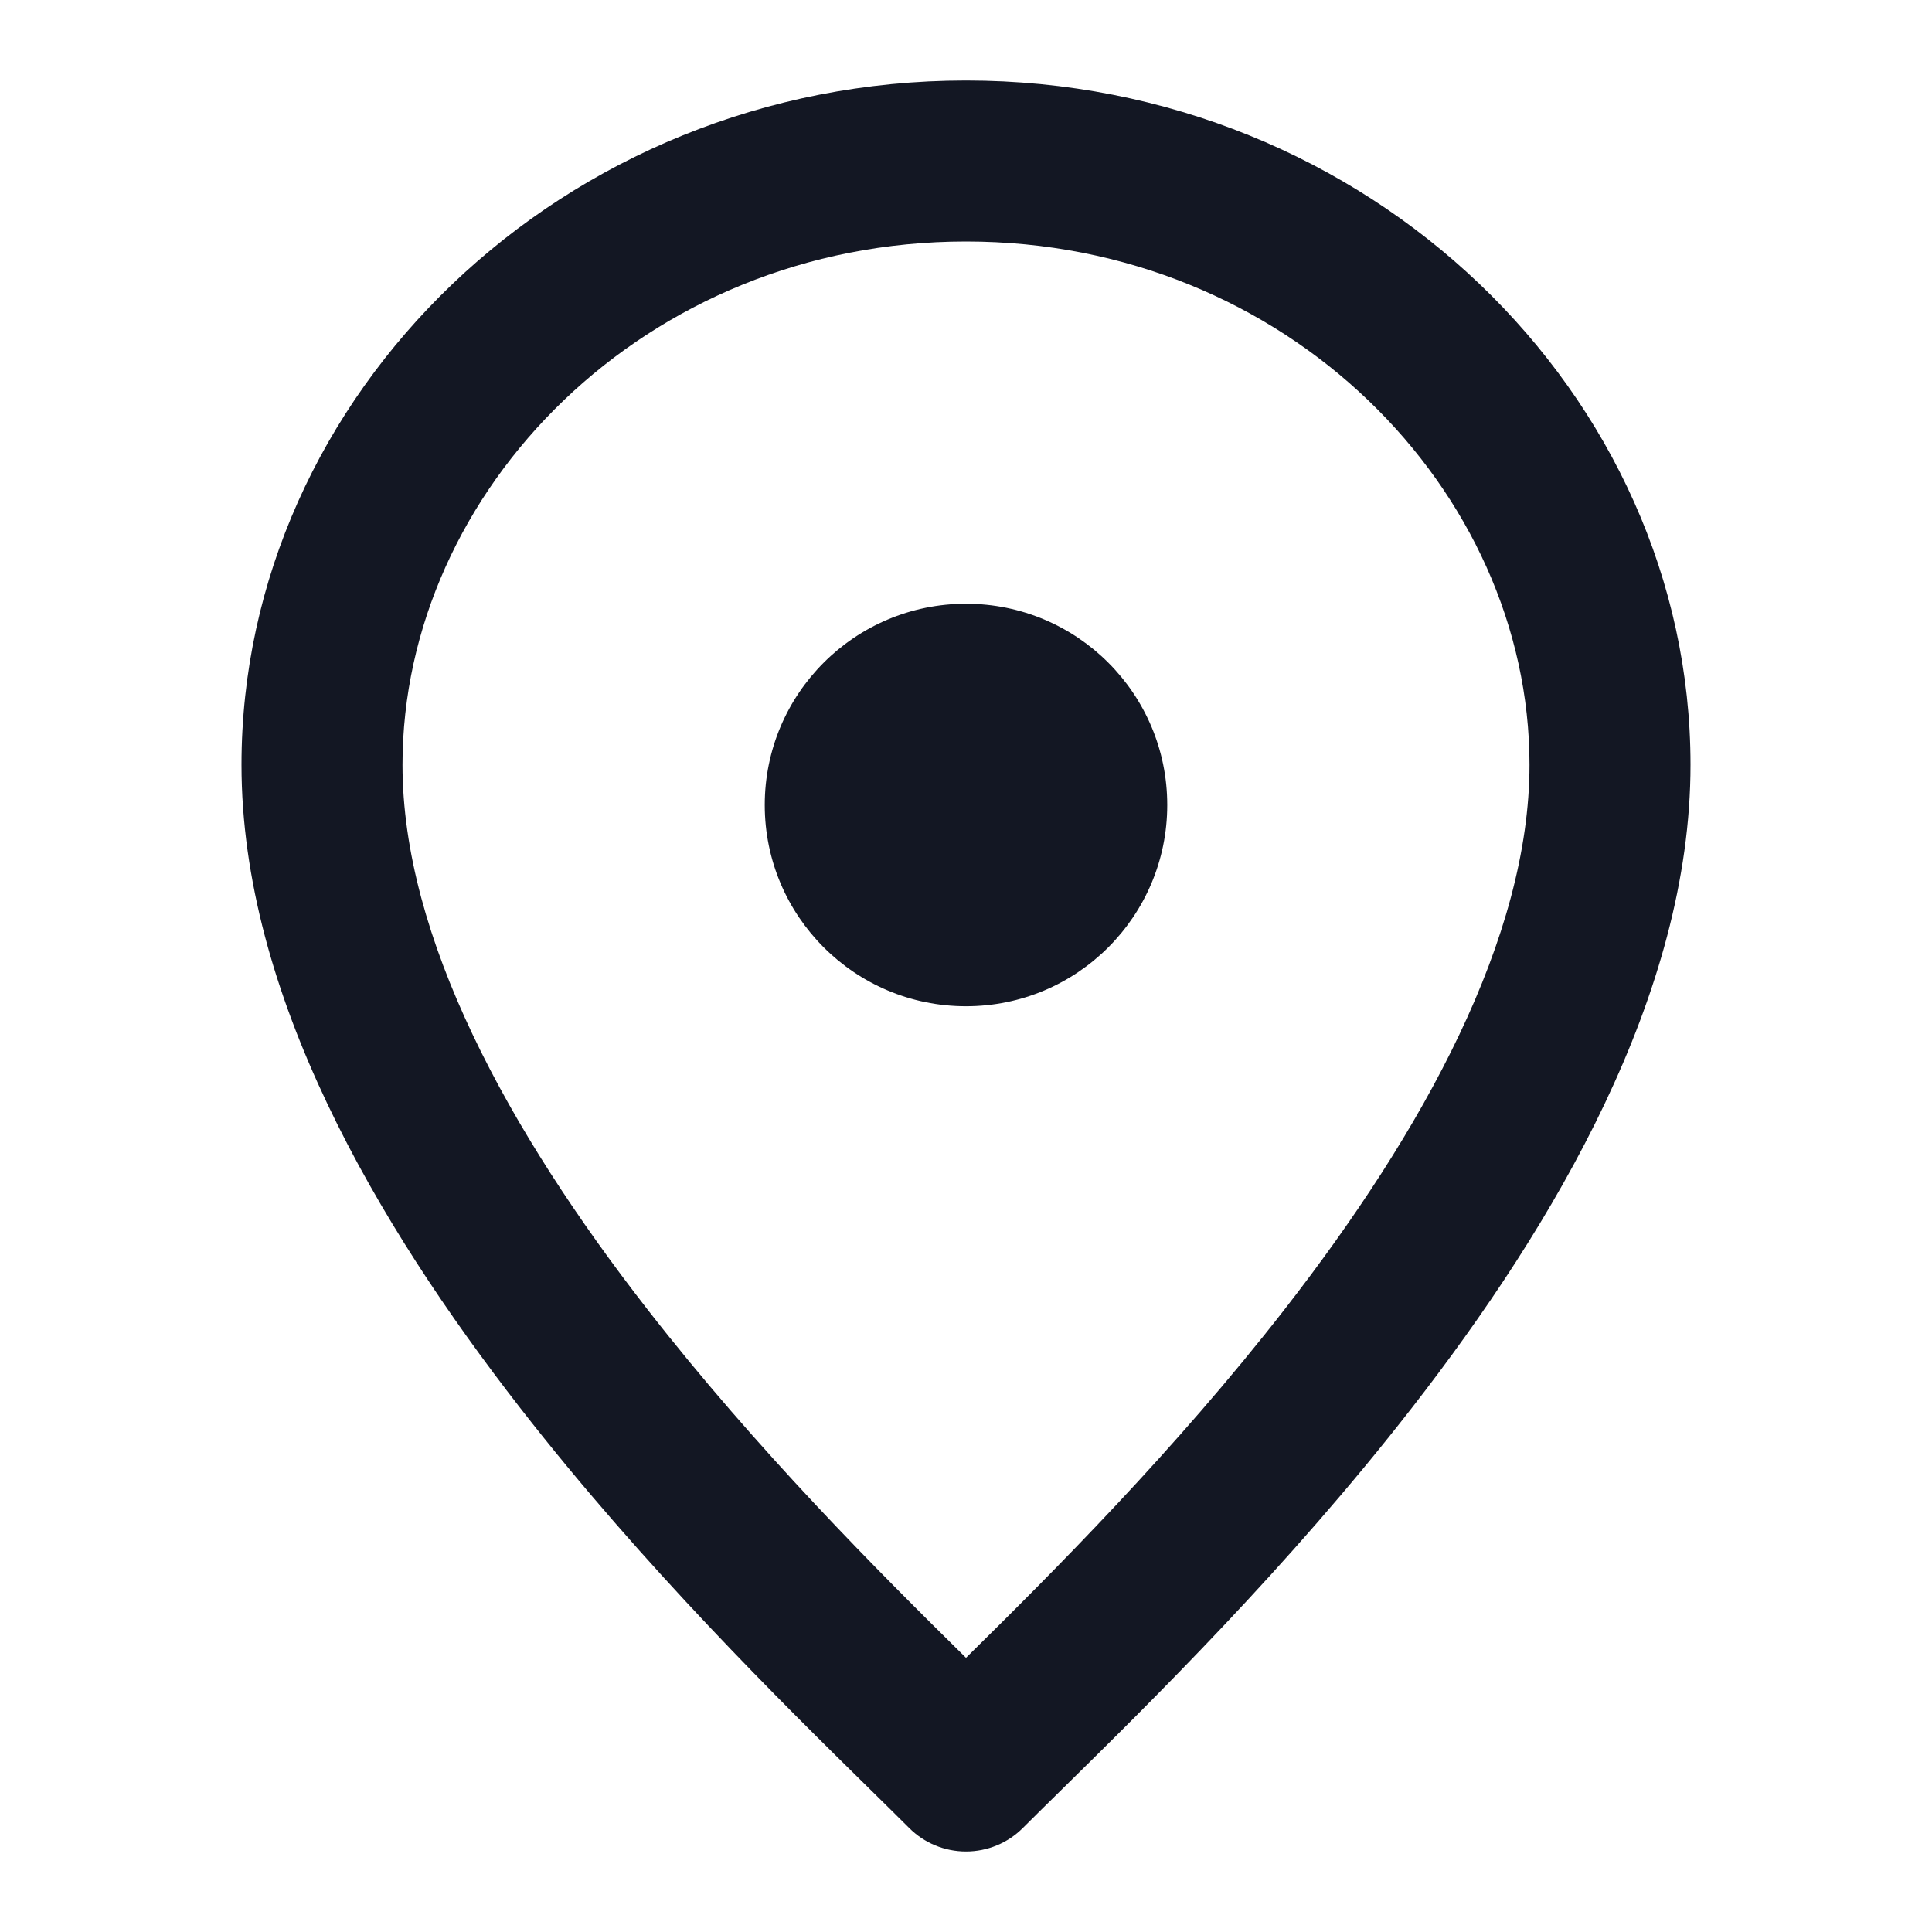
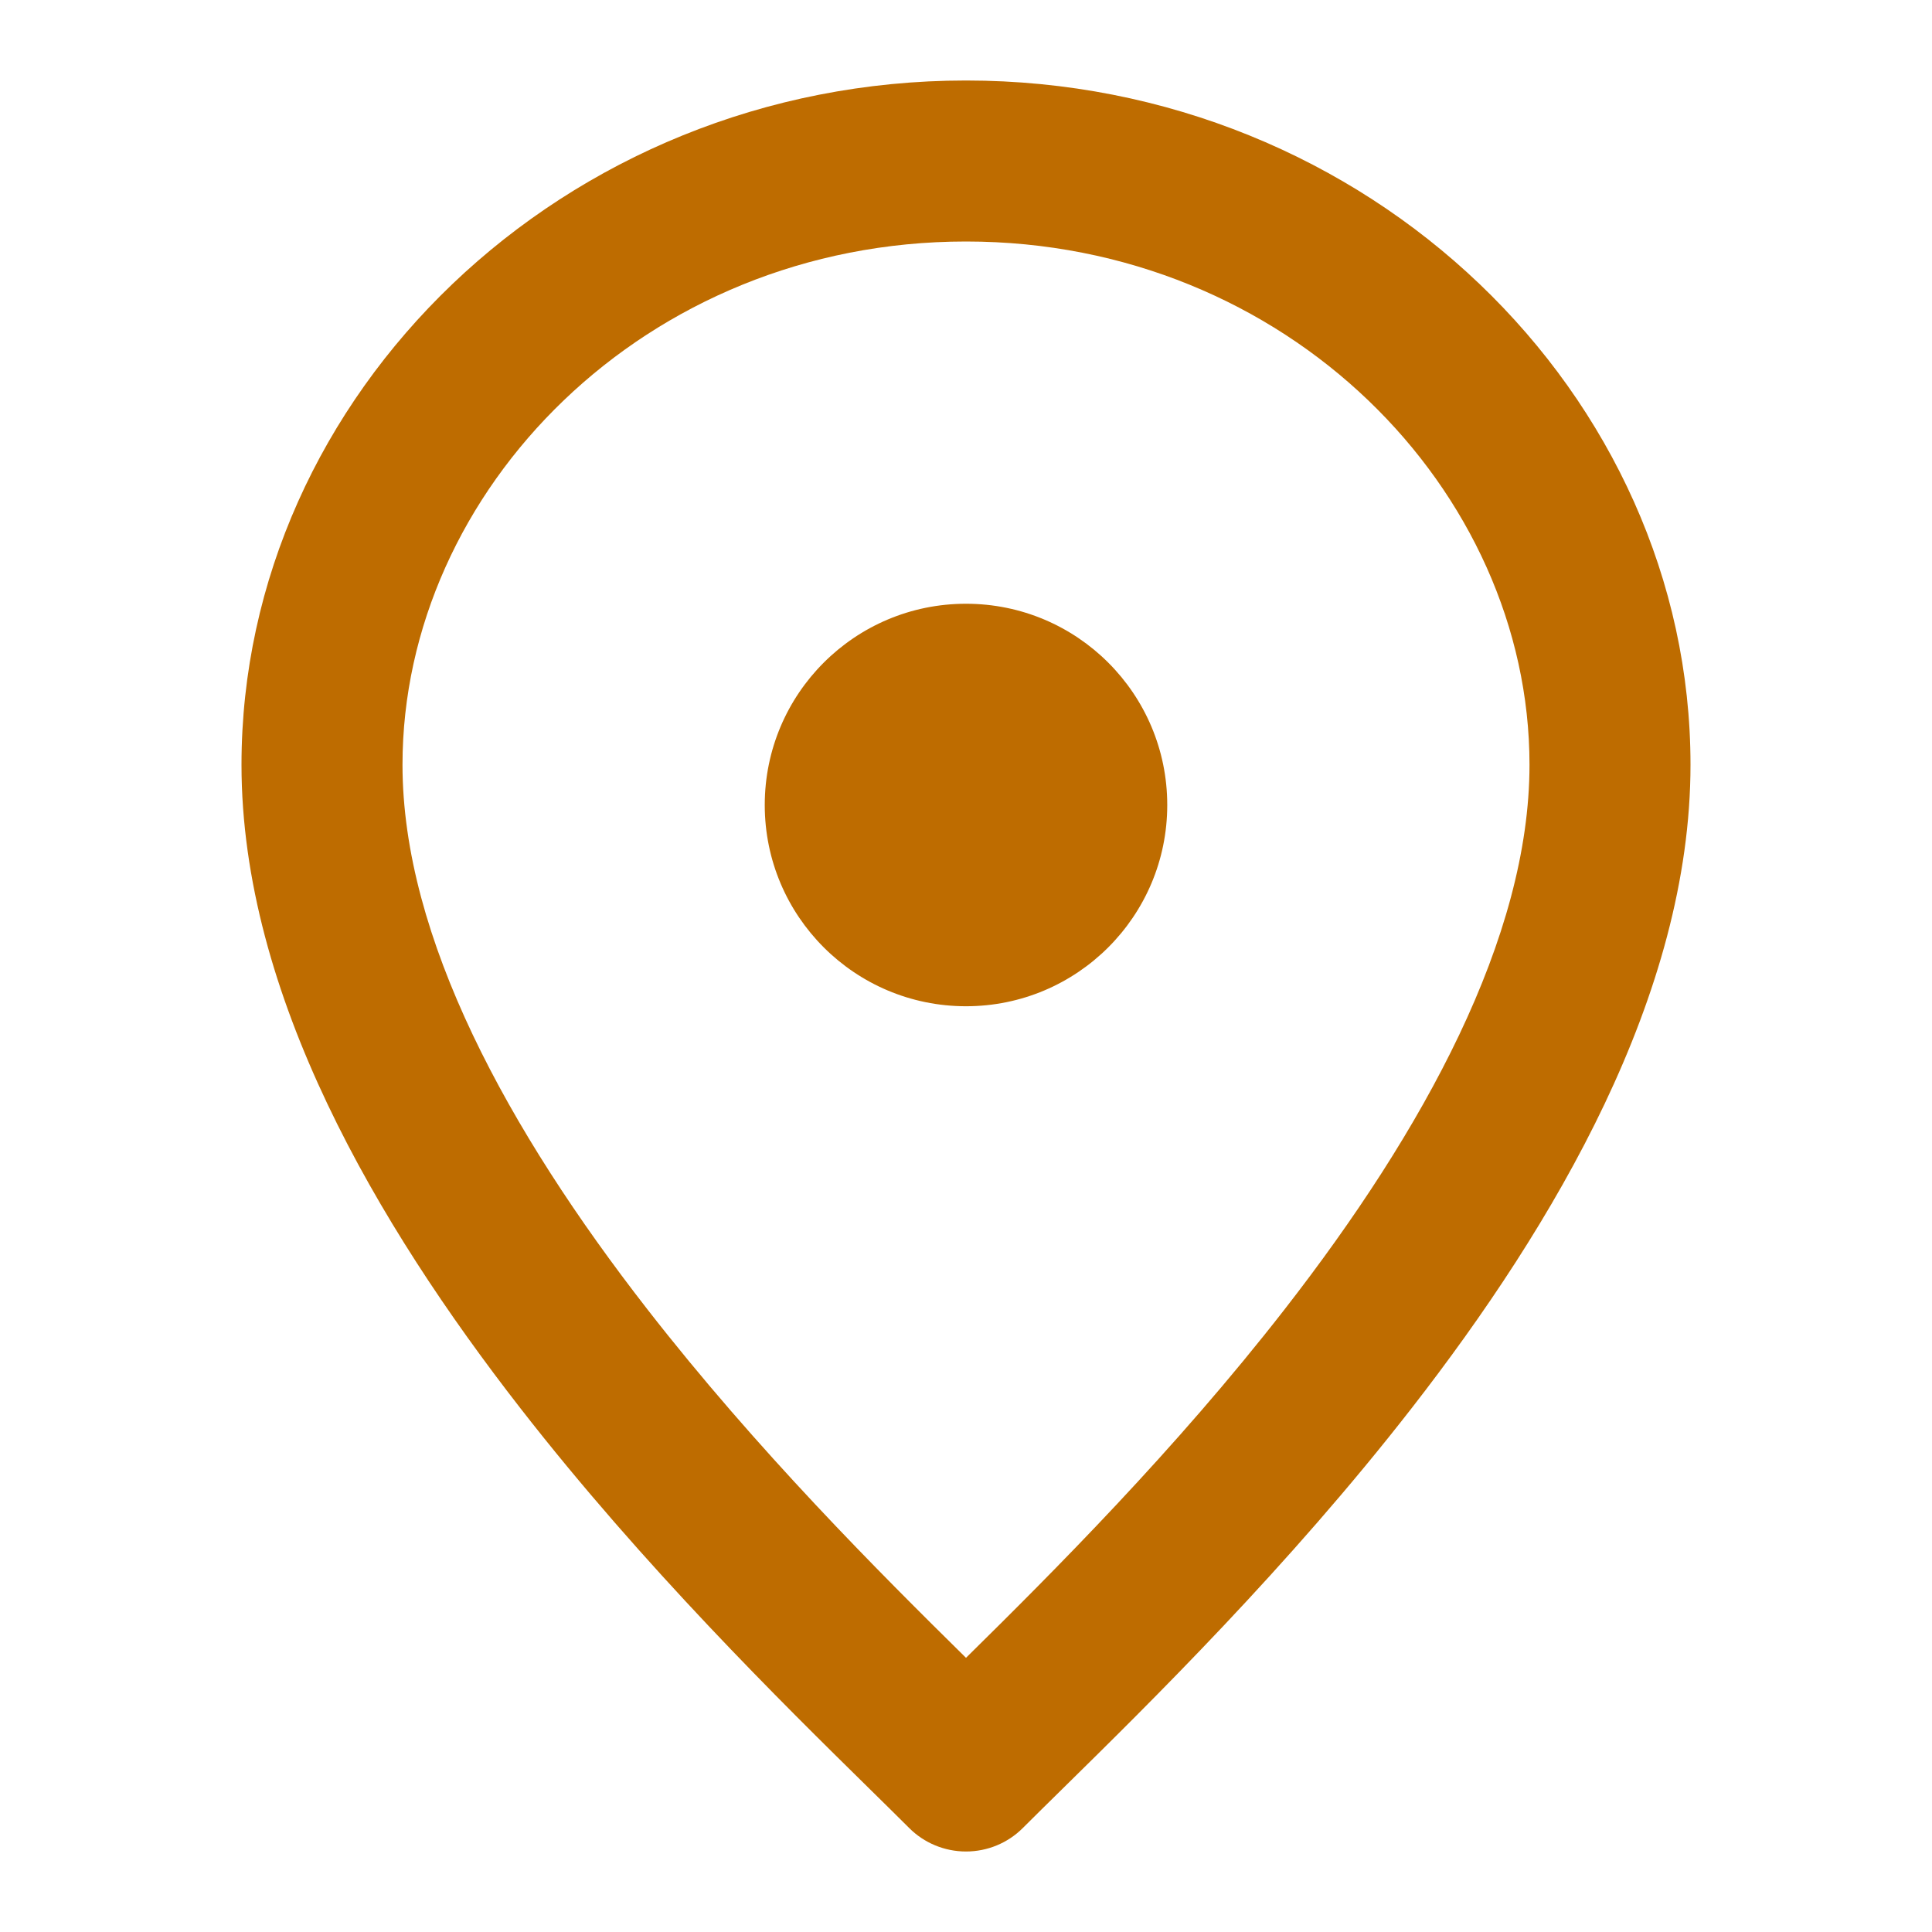
<svg xmlns="http://www.w3.org/2000/svg" width="800px" height="800px" viewBox="0 0 24 24" fill="none">
  <g id="SVGRepo_bgCarrier" stroke-width="0" />
  <g id="SVGRepo_tracerCarrier" stroke-linecap="round" stroke-linejoin="round" />
  <g id="SVGRepo_iconCarrier">
-     <path fill-rule="evenodd" clip-rule="evenodd" d="M5 9.5C5 6.094 8.01 3 12 3C15.99 3 19 6.094 19 9.5C19 11.645 17.688 14.041 15.961 16.261C14.596 18.016 13.077 19.533 12 20.594C10.923 19.533 9.404 18.016 8.039 16.261C6.312 14.041 5 11.645 5 9.5ZM12 1C6.99 1 3 4.906 3 9.5C3 12.355 4.688 15.209 6.461 17.489C7.995 19.462 9.719 21.157 10.797 22.217C10.983 22.4 11.15 22.564 11.293 22.707C11.48 22.895 11.735 23 12 23C12.265 23 12.52 22.895 12.707 22.707C12.85 22.564 13.017 22.4 13.203 22.217L13.203 22.217C14.281 21.157 16.005 19.462 17.539 17.489C19.312 15.209 21 12.355 21 9.5C21 4.906 17.01 1 12 1ZM12 12.5C13.381 12.5 14.5 11.381 14.5 10C14.5 8.619 13.381 7.5 12 7.5C10.619 7.5 9.5 8.619 9.5 10C9.5 11.381 10.619 12.5 12 12.5Z" fill="#131723" />
+     <path fill-rule="evenodd" clip-rule="evenodd" d="M5 9.5C5 6.094 8.01 3 12 3C15.99 3 19 6.094 19 9.5C19 11.645 17.688 14.041 15.961 16.261C14.596 18.016 13.077 19.533 12 20.594C10.923 19.533 9.404 18.016 8.039 16.261C6.312 14.041 5 11.645 5 9.5ZM12 1C6.99 1 3 4.906 3 9.5C3 12.355 4.688 15.209 6.461 17.489C7.995 19.462 9.719 21.157 10.797 22.217C10.983 22.4 11.15 22.564 11.293 22.707C11.48 22.895 11.735 23 12 23C12.265 23 12.52 22.895 12.707 22.707C12.85 22.564 13.017 22.4 13.203 22.217L13.203 22.217C14.281 21.157 16.005 19.462 17.539 17.489C19.312 15.209 21 12.355 21 9.5C21 4.906 17.01 1 12 1ZM12 12.5C13.381 12.5 14.5 11.381 14.5 10C14.5 8.619 13.381 7.5 12 7.5C10.619 7.5 9.5 8.619 9.5 10C9.5 11.381 10.619 12.5 12 12.5Z" fill="#BE6C00" />
  </g>
</svg>
